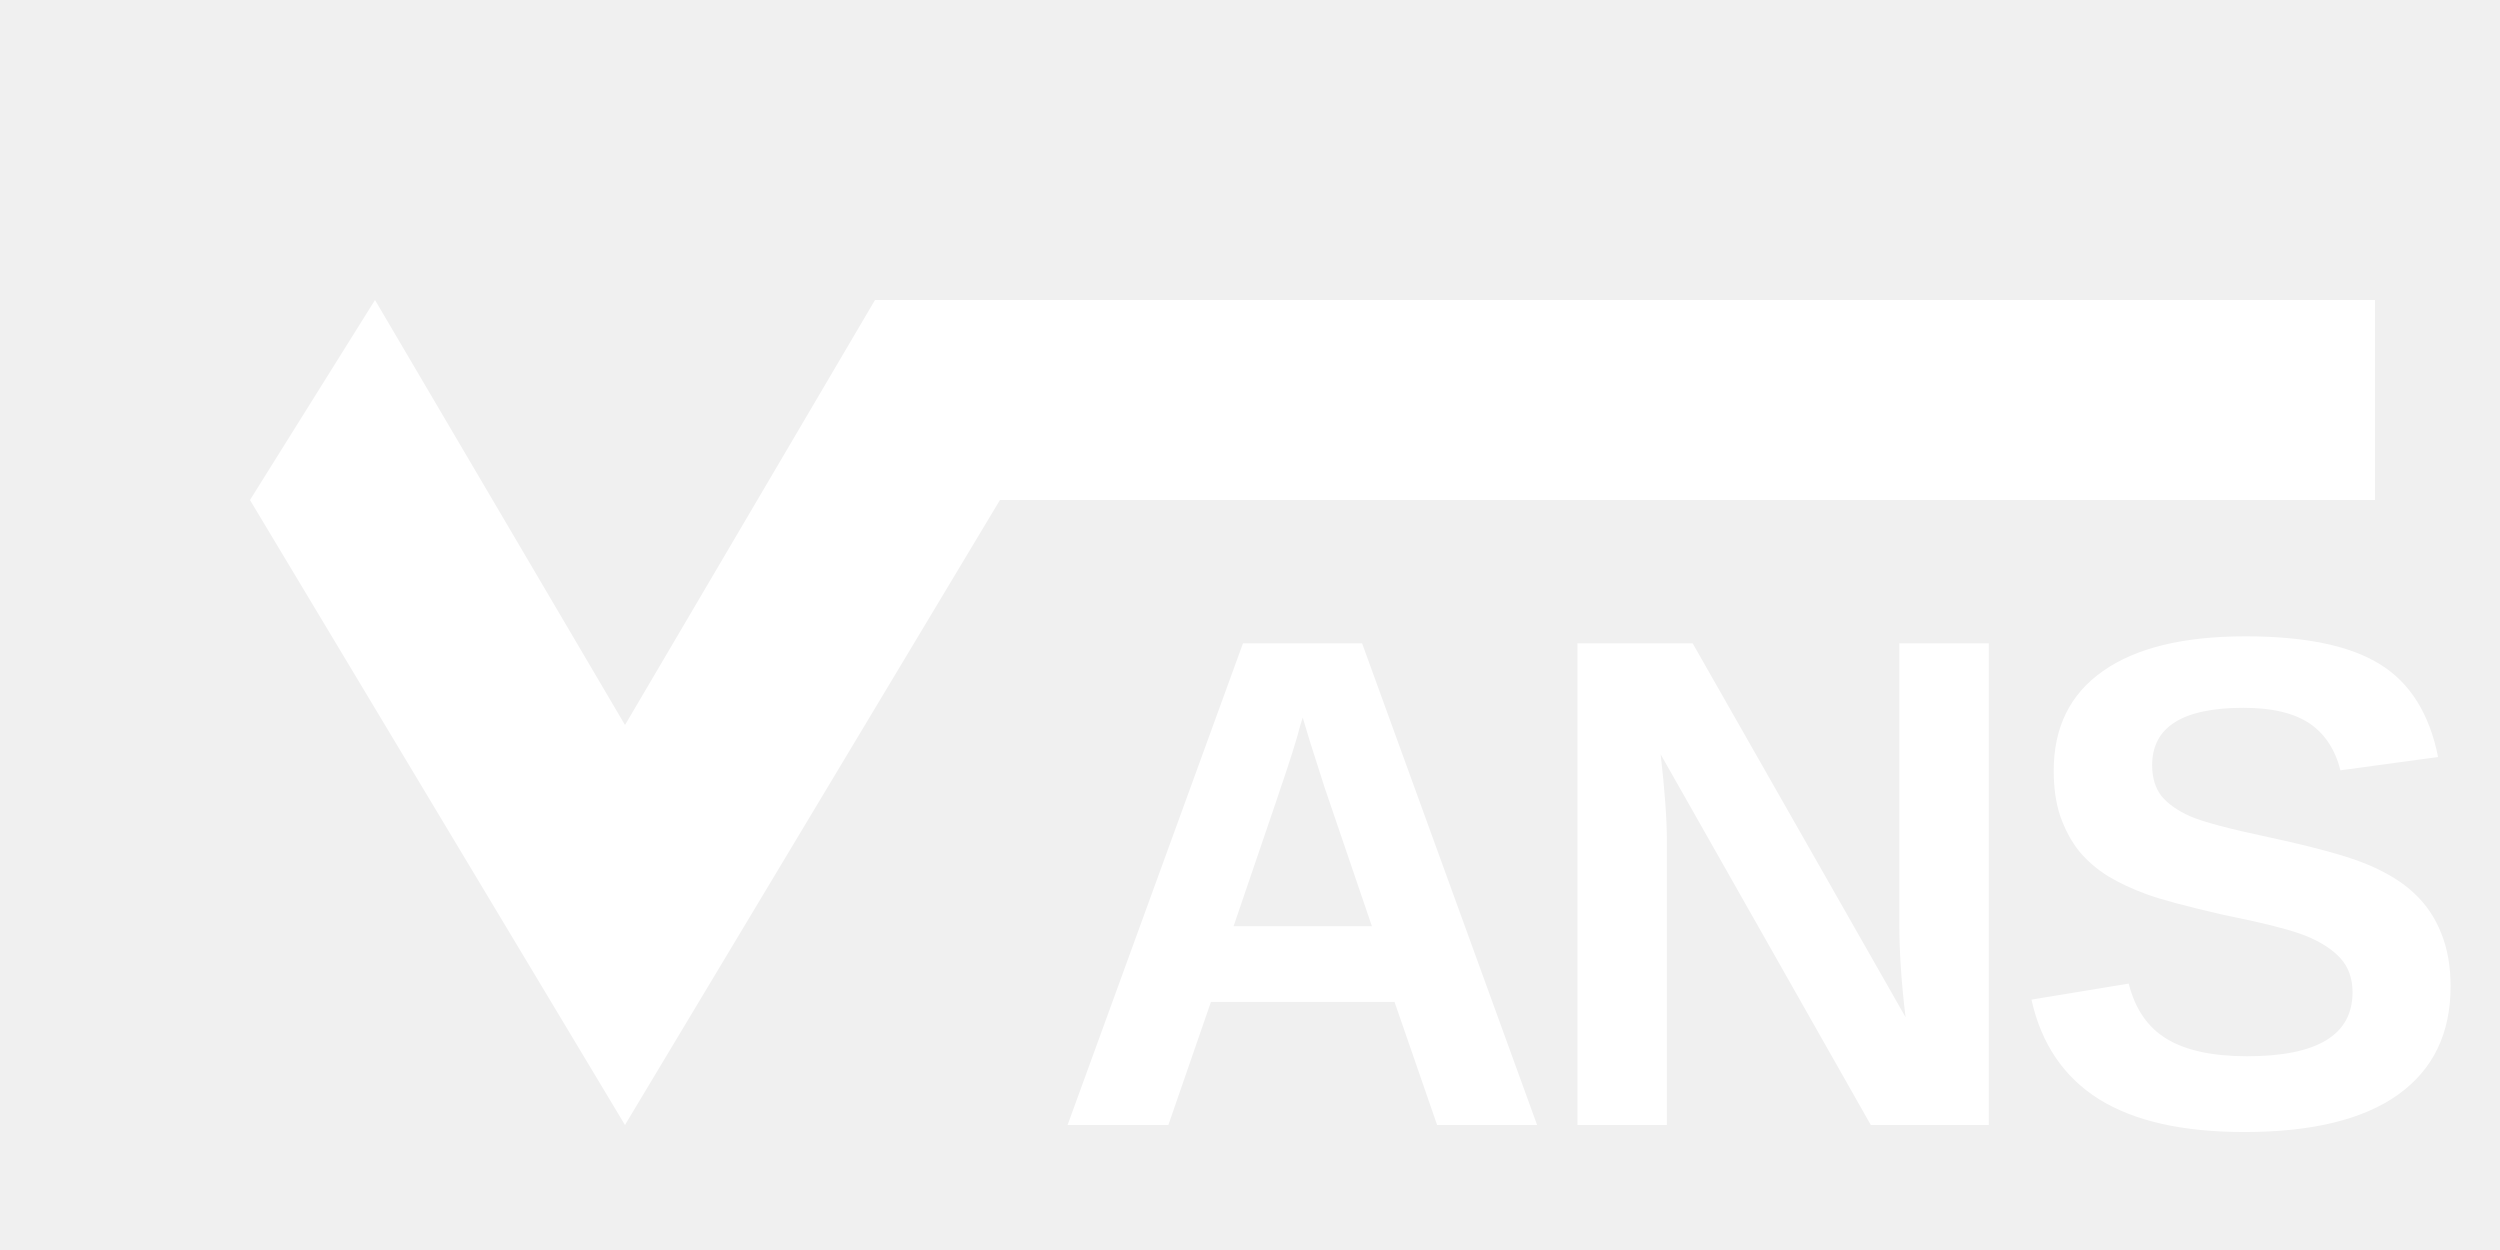
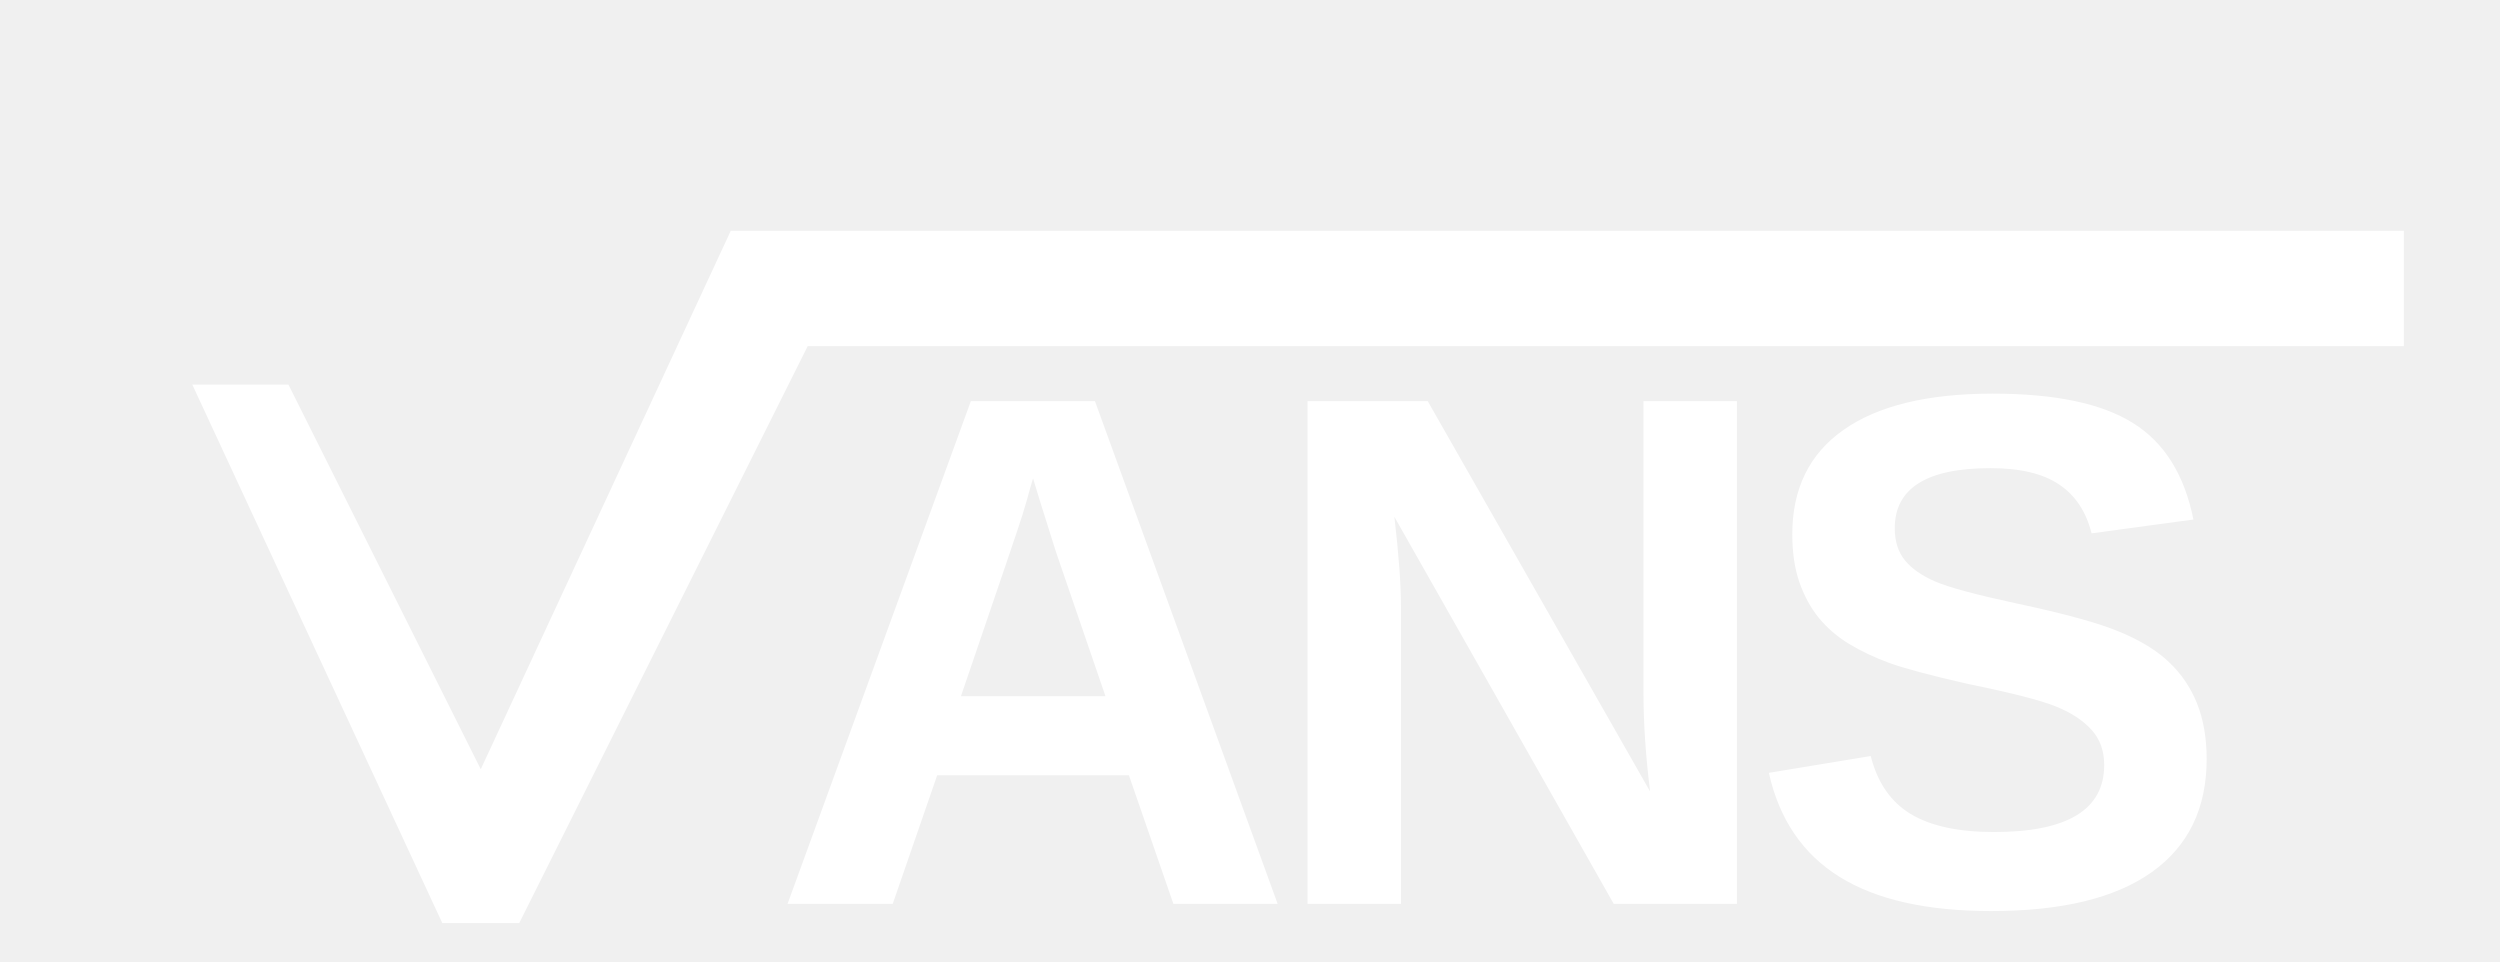
- <svg xmlns="http://www.w3.org/2000/svg" viewBox="0 0 100 50">
-   <path d="M10,20 L25,45 L40,20 L95,20 L95,12 L35,12 L25,29 L15,12 Z" fill="white" />
-   <text x="42" y="45" fill="white" font-family="Arial, Helvetica, sans-serif" font-weight="900" font-size="28" letter-spacing="-1">ANS</text>
+ <svg xmlns="http://www.w3.org/2000/svg" viewBox="0 0 130 50">
+   <path d="M 5,20 L 15,20 L 25,40 L 38,12 L 125,12 L 125,18 L 42,18 L 27,48 L 23,48 L 10,20 Z" fill="white" />
+   <text x="40" y="47" fill="white" font-family="Arial, Helvetica, sans-serif" font-weight="900" font-size="38" letter-spacing="-2">ANS</text>
</svg>
